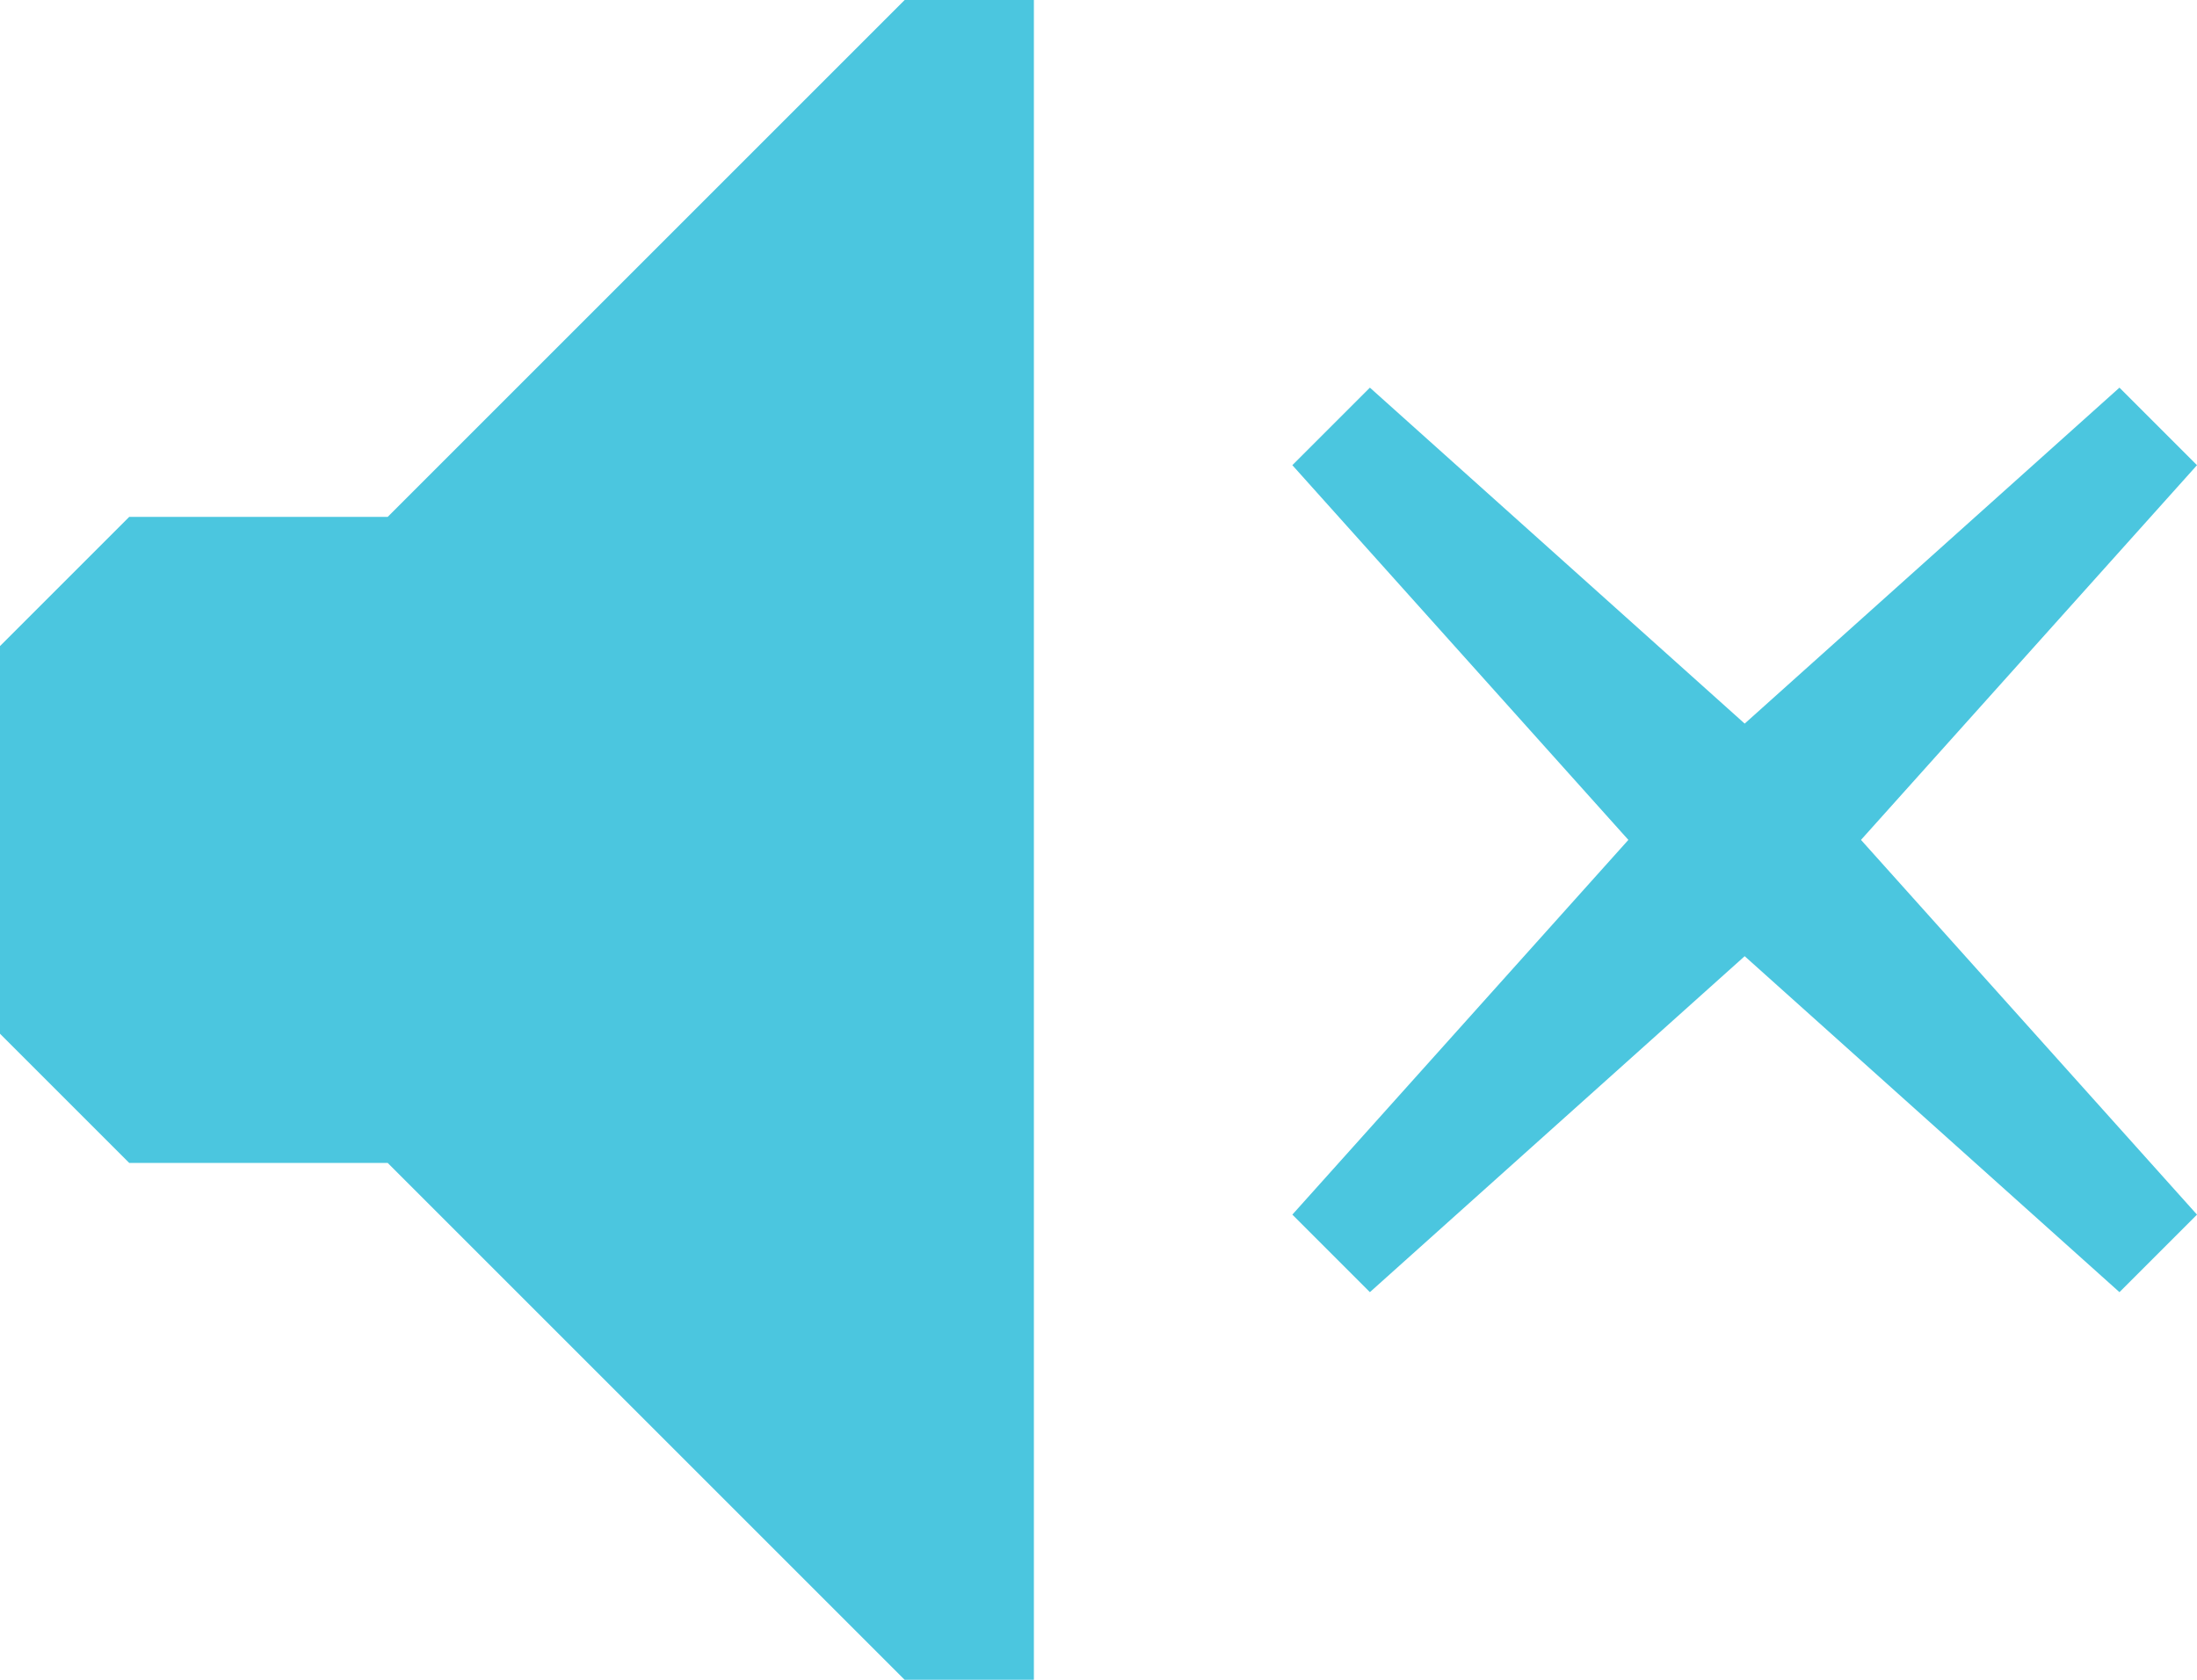
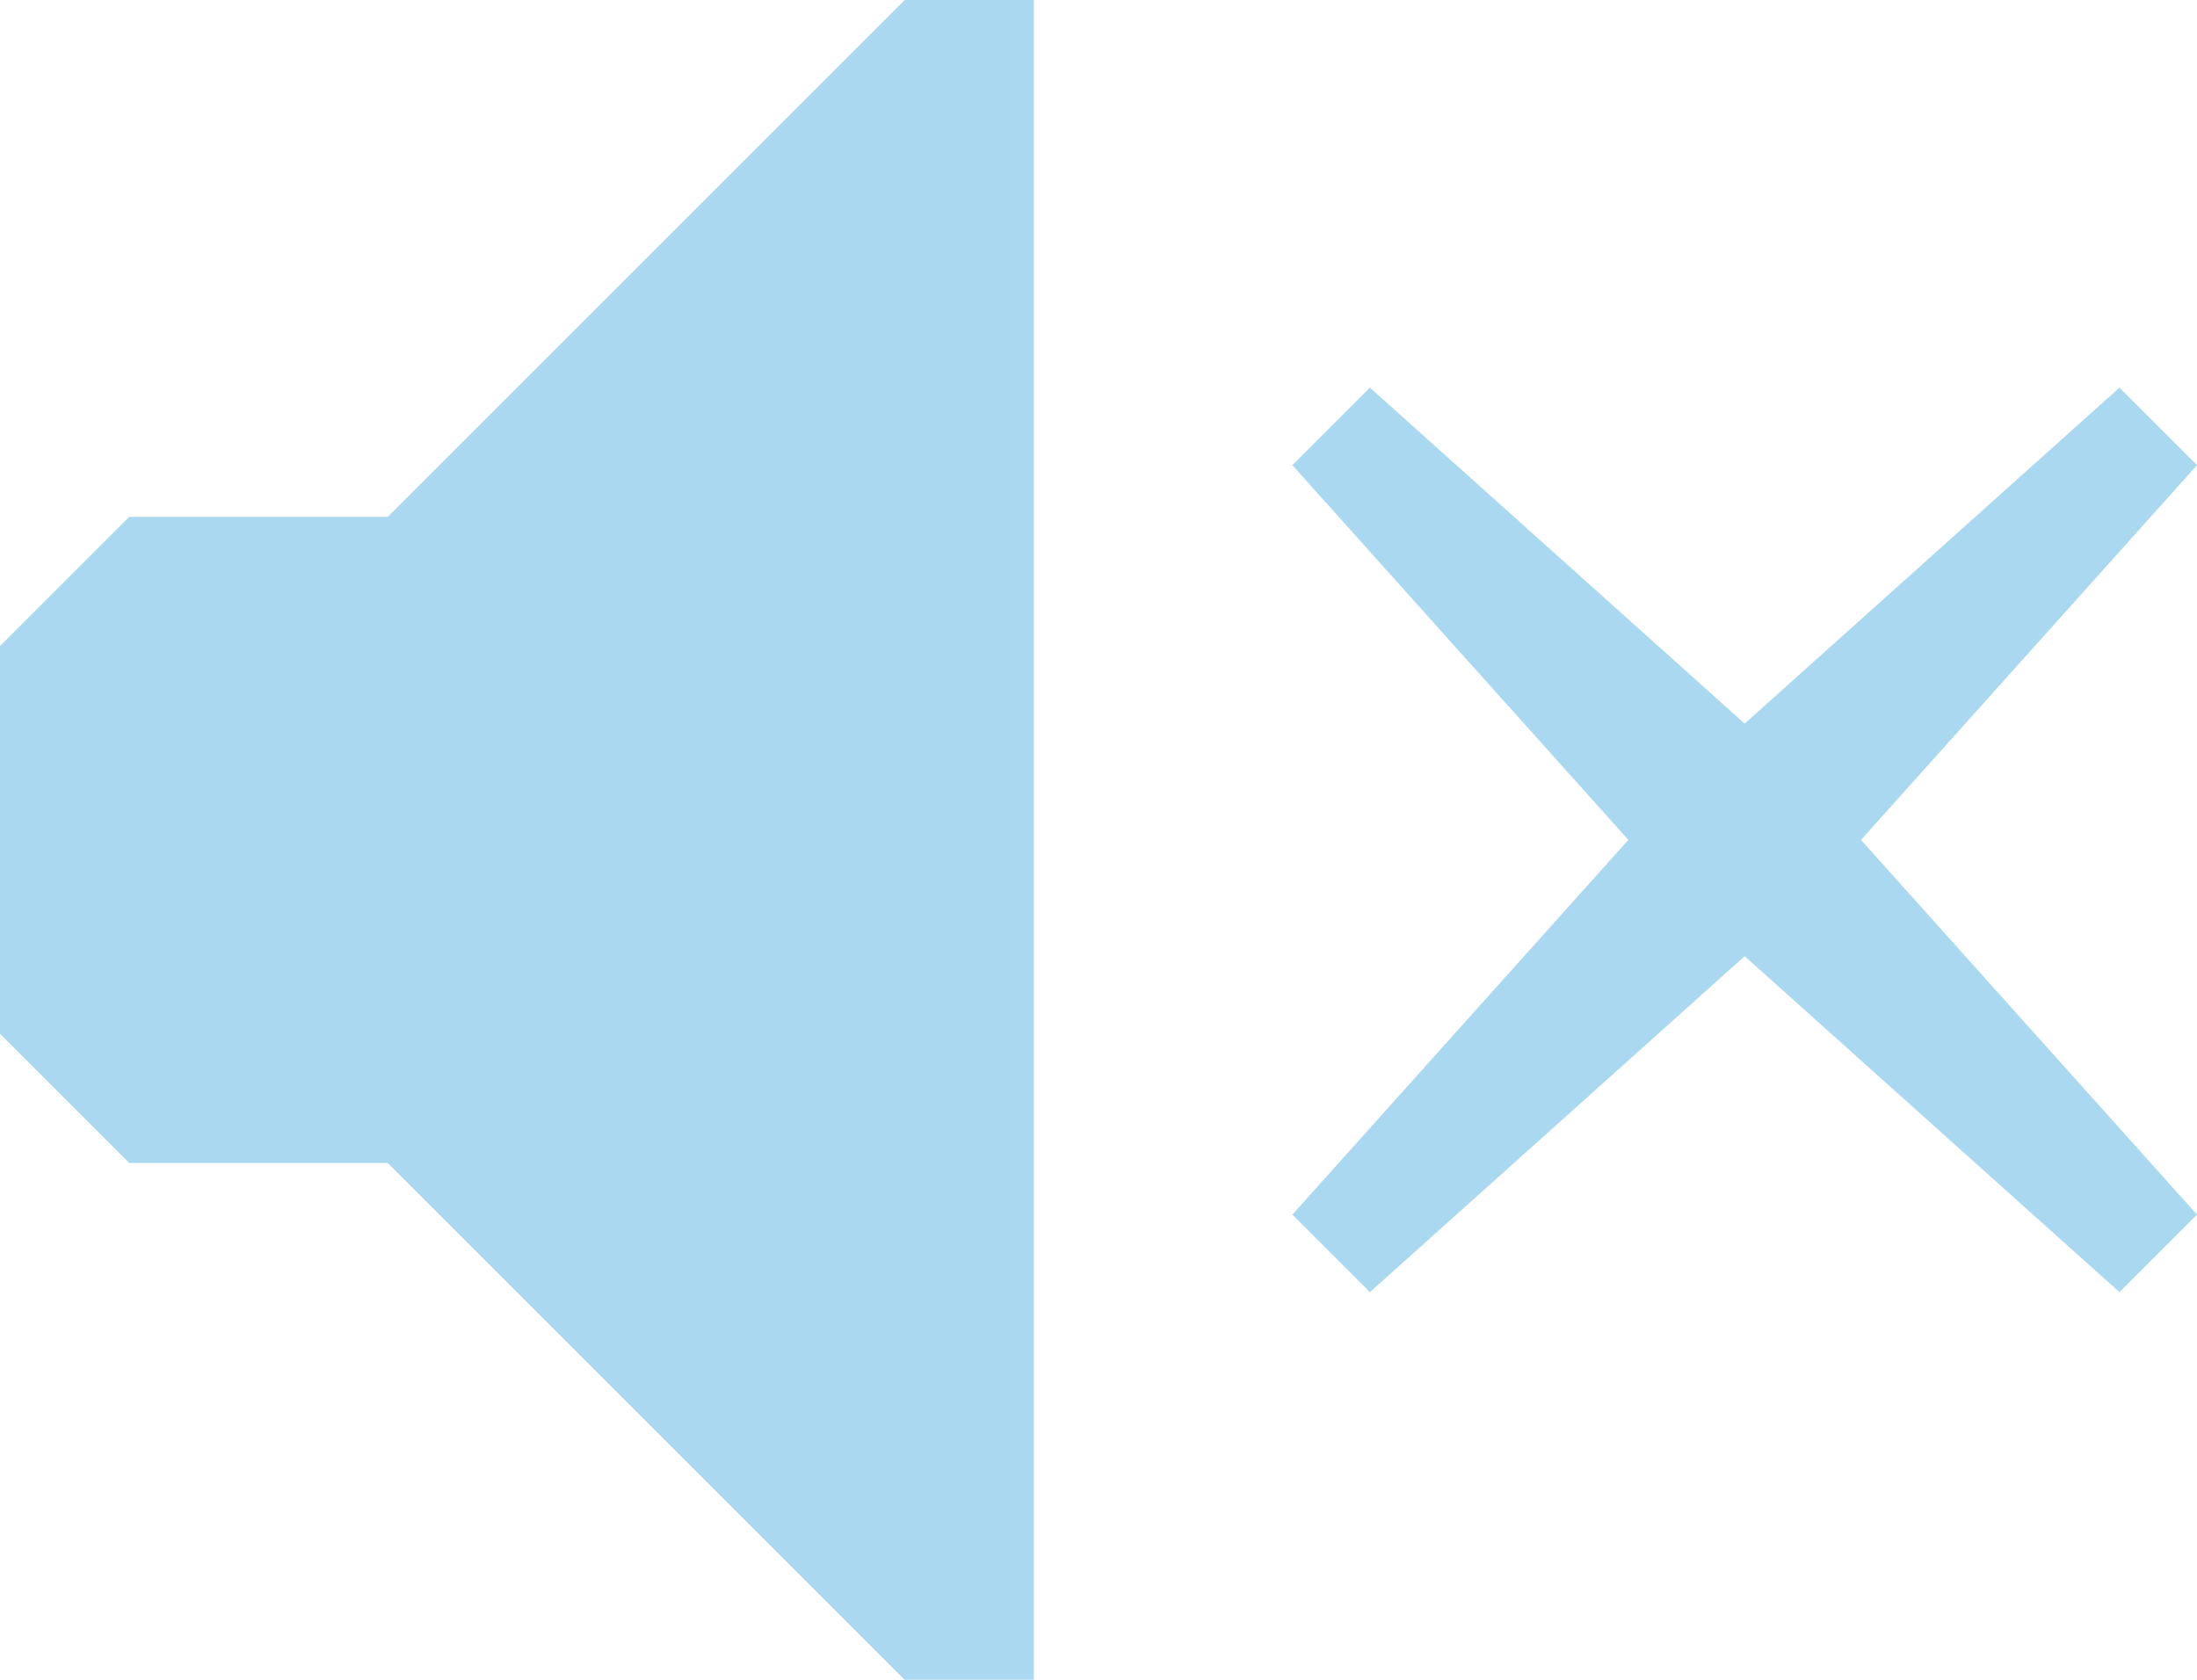
<svg xmlns="http://www.w3.org/2000/svg" width="17" height="13">
-   <path fill="#4bc6df" d="M1 4l-1 1v3l1 1h2l4 4h1v-13h-1l-4 4h-2zm16-.4l-.6-.6-2.9 2.6-2.9-2.6-.6.6 2.6 2.9-2.6 2.9.6.6 2.9-2.6 2.9 2.6.6-.6-2.6-2.9 2.6-2.9z" />
+   <path fill="#aad8f1" d="M1 4l-1 1v3l1 1h2l4 4h1v-13h-1l-4 4h-2zm16-.4l-.6-.6-2.9 2.6-2.9-2.6-.6.6 2.6 2.9-2.6 2.9.6.6 2.9-2.6 2.9 2.6.6-.6-2.6-2.9 2.6-2.9z" />
</svg>
